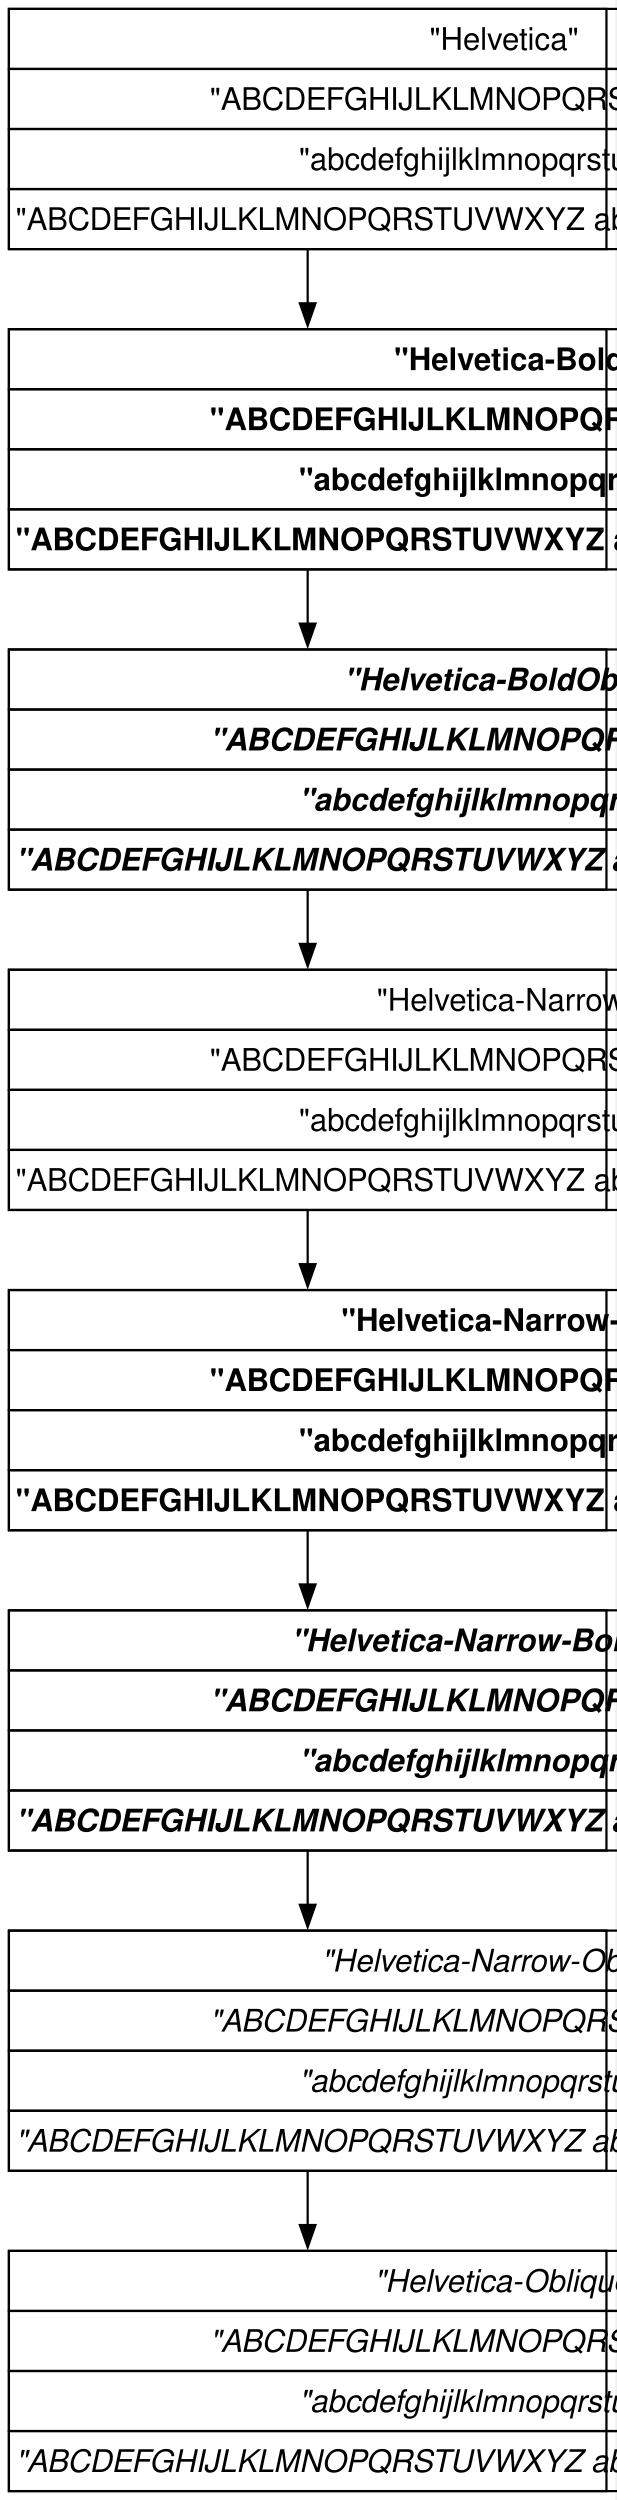
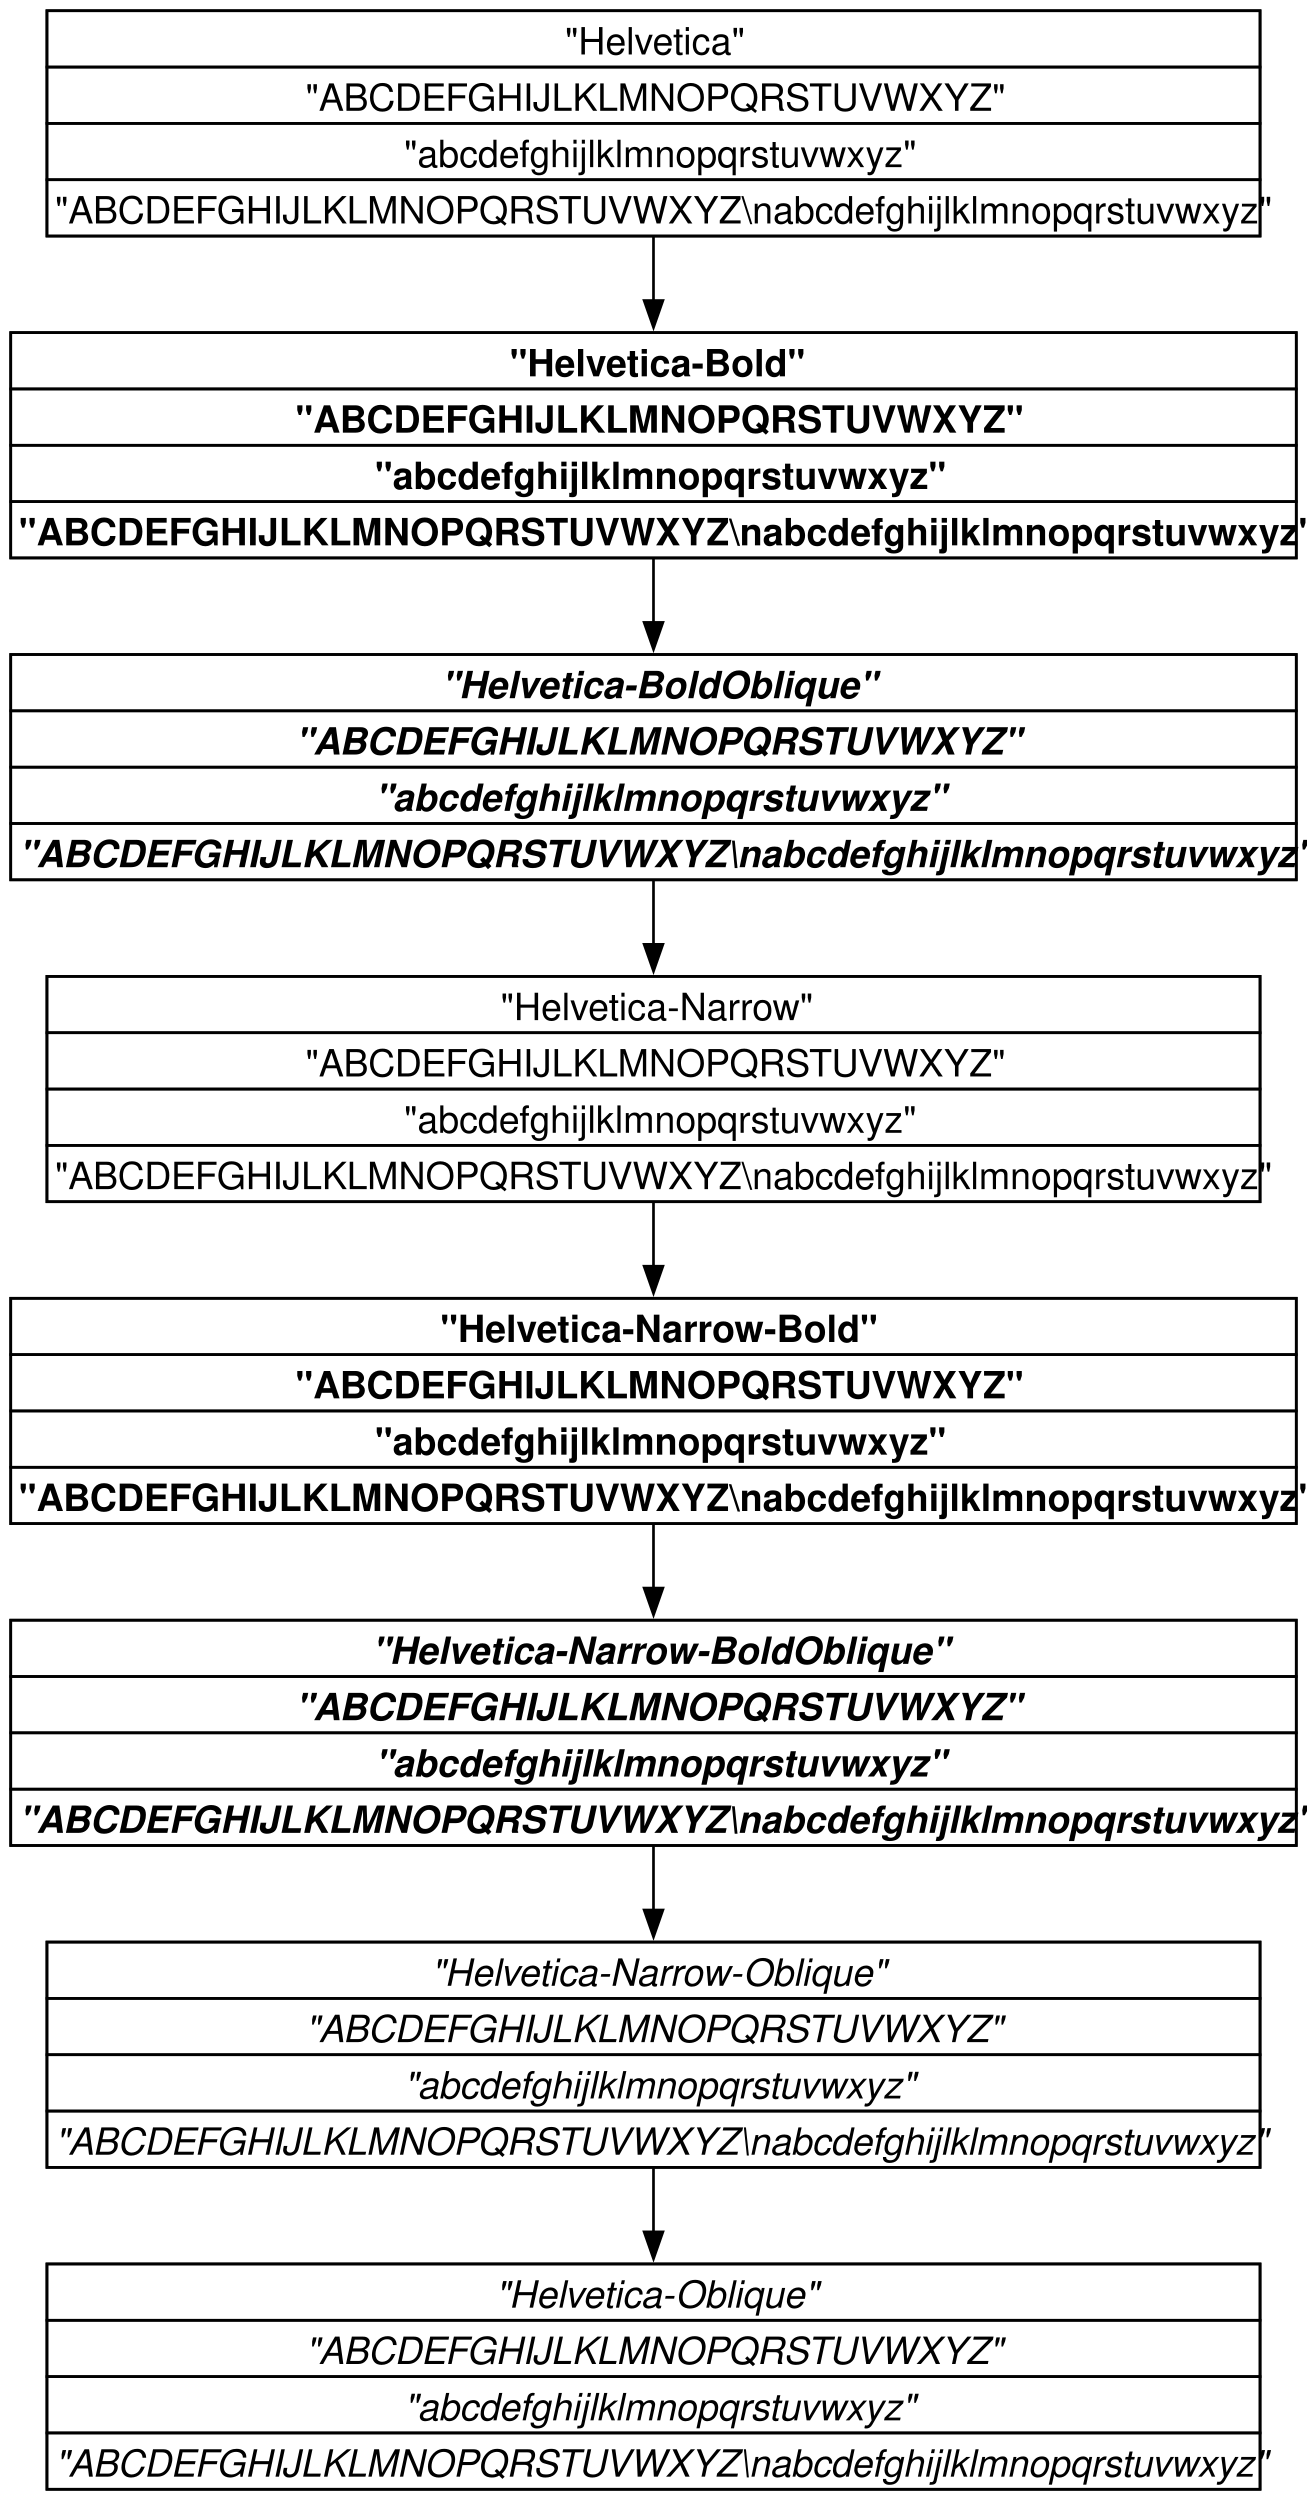
- <svg xmlns="http://www.w3.org/2000/svg" width="277pt" height="1124pt" viewBox="0.00 0.00 277.00 1124.00">
-   <g id="graph0" class="graph" transform="scale(1 1) rotate(0) translate(4 1120)">
-     <polygon fill="white" stroke="none" points="-4,4 -4,-1120 272.66,-1120 272.66,4 -4,4" />
+ <svg xmlns="http://www.w3.org/2000/svg" width="487pt" height="932pt" viewBox="0.00 0.00 487.00 932.00">
+   <g id="graph0" class="graph" transform="scale(1 1) rotate(0) translate(4 928)">
+     <polygon fill="white" stroke="none" points="-4,4 -4,-928 483.25,-928 483.25,4 -4,4" />
    <g id="node1" class="node">
-       <polygon fill="none" stroke="black" points="268.66,-1116 0,-1116 0,-1008 268.66,-1008 268.66,-1116" />
-       <polygon fill="none" stroke="black" points="0,-1089 0,-1116 443.23,-1116 443.23,-1089 0,-1089" />
-       <text xml:space="preserve" text-anchor="start" x="189.08" y="-1097.6" font-family="Helvetica,sans-Serif" font-size="14.00">"Helvetica"</text>
-       <polygon fill="none" stroke="black" points="0,-1062 0,-1089 443.23,-1089 443.23,-1062 0,-1062" />
-       <text xml:space="preserve" text-anchor="start" x="90.29" y="-1070.6" font-family="Helvetica,sans-Serif" font-size="14.00">"ABCDEFGHIJLKLMNOPQRSTUVWXYZ"</text>
-       <polygon fill="none" stroke="black" points="0,-1035 0,-1062 443.23,-1062 443.23,-1035 0,-1035" />
-       <text xml:space="preserve" text-anchor="start" x="130.36" y="-1043.6" font-family="Helvetica,sans-Serif" font-size="14.00">"abcdefghijlklmnopqrstuvwxyz"</text>
-       <polygon fill="none" stroke="black" points="0,-1008 0,-1035 443.23,-1035 443.23,-1008 0,-1008" />
-       <text xml:space="preserve" text-anchor="start" x="3" y="-1016.6" font-family="Helvetica,sans-Serif" font-size="14.00">"ABCDEFGHIJLKLMNOPQRSTUVWXYZ abcdefghijlklmnopqrstuvwxyz"</text>
+       <polygon fill="none" stroke="black" points="465.75,-924 13.5,-924 13.5,-840 465.75,-840 465.75,-924" />
+       <polygon fill="none" stroke="black" points="13.5,-903 13.5,-924 465.75,-924 465.75,-903 13.5,-903" />
+       <text xml:space="preserve" text-anchor="start" x="206.62" y="-907.7" font-family="Helvetica,sans-Serif" font-size="14.00">"Helvetica"</text>
+       <polygon fill="none" stroke="black" points="13.5,-882 13.5,-903 465.75,-903 465.75,-882 13.5,-882" />
+       <text xml:space="preserve" text-anchor="start" x="109.88" y="-886.7" font-family="Helvetica,sans-Serif" font-size="14.00">"ABCDEFGHIJLKLMNOPQRSTUVWXYZ"</text>
+       <polygon fill="none" stroke="black" points="13.5,-861 13.5,-882 465.75,-882 465.75,-861 13.5,-861" />
+       <text xml:space="preserve" text-anchor="start" x="146.62" y="-865.7" font-family="Helvetica,sans-Serif" font-size="14.00">"abcdefghijlklmnopqrstuvwxyz"</text>
+       <polygon fill="none" stroke="black" points="13.5,-840 13.5,-861 465.75,-861 465.75,-840 13.5,-840" />
+       <text xml:space="preserve" text-anchor="start" x="16.5" y="-844.7" font-family="Helvetica,sans-Serif" font-size="14.00">"ABCDEFGHIJLKLMNOPQRSTUVWXYZ\nabcdefghijlklmnopqrstuvwxyz"</text>
    </g>
    <g id="node2" class="node">
-       <polygon fill="none" stroke="black" points="268.66,-972 0,-972 0,-864 268.66,-864 268.66,-972" />
-       <polygon fill="none" stroke="black" points="0,-945 0,-972 443.23,-972 443.23,-945 0,-945" />
-       <text xml:space="preserve" text-anchor="start" x="173.14" y="-953.6" font-family="Helvetica,sans-Serif" font-weight="bold" font-size="14.00">"Helvetica-Bold"</text>
-       <polygon fill="none" stroke="black" points="0,-918 0,-945 443.23,-945 443.23,-918 0,-918" />
-       <text xml:space="preserve" text-anchor="start" x="90.29" y="-926.6" font-family="Helvetica,sans-Serif" font-weight="bold" font-size="14.00">"ABCDEFGHIJLKLMNOPQRSTUVWXYZ"</text>
-       <polygon fill="none" stroke="black" points="0,-891 0,-918 443.23,-918 443.23,-891 0,-891" />
-       <text xml:space="preserve" text-anchor="start" x="130.36" y="-899.6" font-family="Helvetica,sans-Serif" font-weight="bold" font-size="14.00">"abcdefghijlklmnopqrstuvwxyz"</text>
-       <polygon fill="none" stroke="black" points="0,-864 0,-891 443.23,-891 443.23,-864 0,-864" />
-       <text xml:space="preserve" text-anchor="start" x="3" y="-872.6" font-family="Helvetica,sans-Serif" font-weight="bold" font-size="14.00">"ABCDEFGHIJLKLMNOPQRSTUVWXYZ abcdefghijlklmnopqrstuvwxyz"</text>
+       <polygon fill="none" stroke="black" points="479.25,-804 0,-804 0,-720 479.25,-720 479.25,-804" />
+       <polygon fill="none" stroke="black" points="0,-783 0,-804 479.25,-804 479.25,-783 0,-783" />
+       <text xml:space="preserve" text-anchor="start" x="186" y="-787.7" font-family="Helvetica,sans-Serif" font-weight="bold" font-size="14.00">"Helvetica-Bold"</text>
+       <polygon fill="none" stroke="black" points="0,-762 0,-783 479.25,-783 479.25,-762 0,-762" />
+       <text xml:space="preserve" text-anchor="start" x="106.12" y="-766.7" font-family="Helvetica,sans-Serif" font-weight="bold" font-size="14.00">"ABCDEFGHIJLKLMNOPQRSTUVWXYZ"</text>
+       <polygon fill="none" stroke="black" points="0,-741 0,-762 479.25,-762 479.25,-741 0,-741" />
+       <text xml:space="preserve" text-anchor="start" x="135.75" y="-745.7" font-family="Helvetica,sans-Serif" font-weight="bold" font-size="14.00">"abcdefghijlklmnopqrstuvwxyz"</text>
+       <polygon fill="none" stroke="black" points="0,-720 0,-741 479.25,-741 479.25,-720 0,-720" />
+       <text xml:space="preserve" text-anchor="start" x="3" y="-724.7" font-family="Helvetica,sans-Serif" font-weight="bold" font-size="14.00">"ABCDEFGHIJLKLMNOPQRSTUVWXYZ\nabcdefghijlklmnopqrstuvwxyz"</text>
    </g>
    <g id="edge1" class="edge">
-       <path fill="none" stroke="black" d="M134.33,-1007.72C134.33,-999.8 134.33,-991.57 134.33,-983.46" />
-       <polygon fill="black" stroke="black" points="137.83,-983.62 134.33,-973.62 130.83,-983.62 137.83,-983.62" />
+       <path fill="none" stroke="black" d="M239.62,-839.73C239.62,-832.05 239.62,-823.93 239.62,-815.95" />
+       <polygon fill="black" stroke="black" points="243.13,-815.96 239.63,-805.96 236.13,-815.96 243.13,-815.96" />
    </g>
    <g id="node3" class="node">
-       <polygon fill="none" stroke="black" points="268.66,-828 0,-828 0,-720 268.66,-720 268.66,-828" />
-       <polygon fill="none" stroke="black" points="0,-801 0,-828 443.23,-828 443.23,-801 0,-801" />
-       <text xml:space="preserve" text-anchor="start" x="150.59" y="-809.6" font-family="Helvetica,sans-Serif" font-weight="bold" font-style="oblique" font-size="14.00">"Helvetica-BoldOblique"</text>
-       <polygon fill="none" stroke="black" points="0,-774 0,-801 443.23,-801 443.23,-774 0,-774" />
-       <text xml:space="preserve" text-anchor="start" x="90.29" y="-782.6" font-family="Helvetica,sans-Serif" font-weight="bold" font-style="oblique" font-size="14.00">"ABCDEFGHIJLKLMNOPQRSTUVWXYZ"</text>
-       <polygon fill="none" stroke="black" points="0,-747 0,-774 443.23,-774 443.23,-747 0,-747" />
-       <text xml:space="preserve" text-anchor="start" x="130.36" y="-755.6" font-family="Helvetica,sans-Serif" font-weight="bold" font-style="oblique" font-size="14.00">"abcdefghijlklmnopqrstuvwxyz"</text>
-       <polygon fill="none" stroke="black" points="0,-720 0,-747 443.23,-747 443.23,-720 0,-720" />
-       <text xml:space="preserve" text-anchor="start" x="3" y="-728.6" font-family="Helvetica,sans-Serif" font-weight="bold" font-style="oblique" font-size="14.00">"ABCDEFGHIJLKLMNOPQRSTUVWXYZ abcdefghijlklmnopqrstuvwxyz"</text>
+       <polygon fill="none" stroke="black" points="479.25,-684 0,-684 0,-600 479.25,-600 479.25,-684" />
+       <polygon fill="none" stroke="black" points="0,-663 0,-684 479.25,-684 479.25,-663 0,-663" />
+       <text xml:space="preserve" text-anchor="start" x="160.5" y="-667.7" font-family="Helvetica,sans-Serif" font-weight="bold" font-style="oblique" font-size="14.00">"Helvetica-BoldOblique"</text>
+       <polygon fill="none" stroke="black" points="0,-642 0,-663 479.25,-663 479.25,-642 0,-642" />
+       <text xml:space="preserve" text-anchor="start" x="106.12" y="-646.7" font-family="Helvetica,sans-Serif" font-weight="bold" font-style="oblique" font-size="14.00">"ABCDEFGHIJLKLMNOPQRSTUVWXYZ"</text>
+       <polygon fill="none" stroke="black" points="0,-621 0,-642 479.25,-642 479.25,-621 0,-621" />
+       <text xml:space="preserve" text-anchor="start" x="135.75" y="-625.7" font-family="Helvetica,sans-Serif" font-weight="bold" font-style="oblique" font-size="14.00">"abcdefghijlklmnopqrstuvwxyz"</text>
+       <polygon fill="none" stroke="black" points="0,-600 0,-621 479.25,-621 479.25,-600 0,-600" />
+       <text xml:space="preserve" text-anchor="start" x="3" y="-604.7" font-family="Helvetica,sans-Serif" font-weight="bold" font-style="oblique" font-size="14.00">"ABCDEFGHIJLKLMNOPQRSTUVWXYZ\nabcdefghijlklmnopqrstuvwxyz"</text>
    </g>
    <g id="edge2" class="edge">
-       <path fill="none" stroke="black" d="M134.33,-863.72C134.33,-855.8 134.33,-847.57 134.33,-839.46" />
-       <polygon fill="black" stroke="black" points="137.83,-839.62 134.33,-829.62 130.83,-839.62 137.83,-839.62" />
+       <path fill="none" stroke="black" d="M239.62,-719.73C239.62,-712.05 239.62,-703.93 239.62,-695.95" />
+       <polygon fill="black" stroke="black" points="243.13,-695.96 239.63,-685.96 236.13,-695.96 243.13,-695.96" />
    </g>
    <g id="node4" class="node">
-       <polygon fill="none" stroke="black" points="268.66,-684 0,-684 0,-576 268.66,-576 268.66,-684" />
-       <polygon fill="none" stroke="black" points="0,-657 0,-684 443.23,-684 443.23,-657 0,-657" />
-       <text xml:space="preserve" text-anchor="start" x="165.37" y="-665.6" font-family="Helvetica,sans-Serif" font-stretch="condensed" font-size="14.00">"Helvetica-Narrow"</text>
-       <polygon fill="none" stroke="black" points="0,-630 0,-657 443.23,-657 443.23,-630 0,-630" />
-       <text xml:space="preserve" text-anchor="start" x="90.29" y="-638.6" font-family="Helvetica,sans-Serif" font-stretch="condensed" font-size="14.00">"ABCDEFGHIJLKLMNOPQRSTUVWXYZ"</text>
-       <polygon fill="none" stroke="black" points="0,-603 0,-630 443.23,-630 443.23,-603 0,-603" />
-       <text xml:space="preserve" text-anchor="start" x="130.36" y="-611.6" font-family="Helvetica,sans-Serif" font-stretch="condensed" font-size="14.00">"abcdefghijlklmnopqrstuvwxyz"</text>
-       <polygon fill="none" stroke="black" points="0,-576 0,-603 443.23,-603 443.23,-576 0,-576" />
-       <text xml:space="preserve" text-anchor="start" x="3" y="-584.6" font-family="Helvetica,sans-Serif" font-stretch="condensed" font-size="14.00">"ABCDEFGHIJLKLMNOPQRSTUVWXYZ abcdefghijlklmnopqrstuvwxyz"</text>
+       <polygon fill="none" stroke="black" points="465.75,-564 13.5,-564 13.5,-480 465.75,-480 465.75,-564" />
+       <polygon fill="none" stroke="black" points="13.5,-543 13.5,-564 465.75,-564 465.75,-543 13.5,-543" />
+       <text xml:space="preserve" text-anchor="start" x="182.62" y="-547.7" font-family="Helvetica,sans-Serif" font-stretch="condensed" font-size="14.00">"Helvetica-Narrow"</text>
+       <polygon fill="none" stroke="black" points="13.5,-522 13.5,-543 465.75,-543 465.75,-522 13.5,-522" />
+       <text xml:space="preserve" text-anchor="start" x="109.88" y="-526.7" font-family="Helvetica,sans-Serif" font-stretch="condensed" font-size="14.00">"ABCDEFGHIJLKLMNOPQRSTUVWXYZ"</text>
+       <polygon fill="none" stroke="black" points="13.5,-501 13.5,-522 465.75,-522 465.75,-501 13.5,-501" />
+       <text xml:space="preserve" text-anchor="start" x="146.62" y="-505.7" font-family="Helvetica,sans-Serif" font-stretch="condensed" font-size="14.00">"abcdefghijlklmnopqrstuvwxyz"</text>
+       <polygon fill="none" stroke="black" points="13.5,-480 13.5,-501 465.75,-501 465.75,-480 13.5,-480" />
+       <text xml:space="preserve" text-anchor="start" x="16.5" y="-484.7" font-family="Helvetica,sans-Serif" font-stretch="condensed" font-size="14.00">"ABCDEFGHIJLKLMNOPQRSTUVWXYZ\nabcdefghijlklmnopqrstuvwxyz"</text>
    </g>
    <g id="edge3" class="edge">
-       <path fill="none" stroke="black" d="M134.33,-719.72C134.33,-711.8 134.33,-703.57 134.33,-695.46" />
-       <polygon fill="black" stroke="black" points="137.83,-695.62 134.33,-685.62 130.83,-695.62 137.83,-695.62" />
+       <path fill="none" stroke="black" d="M239.62,-599.73C239.62,-592.05 239.62,-583.93 239.62,-575.95" />
+       <polygon fill="black" stroke="black" points="243.13,-575.96 239.63,-565.96 236.13,-575.96 243.13,-575.96" />
    </g>
    <g id="node5" class="node">
-       <polygon fill="none" stroke="black" points="268.66,-540 0,-540 0,-432 268.66,-432 268.66,-540" />
-       <polygon fill="none" stroke="black" points="0,-513 0,-540 443.23,-540 443.23,-513 0,-513" />
-       <text xml:space="preserve" text-anchor="start" x="149.43" y="-521.6" font-family="Helvetica,sans-Serif" font-weight="bold" font-stretch="condensed" font-size="14.00">"Helvetica-Narrow-Bold"</text>
-       <polygon fill="none" stroke="black" points="0,-486 0,-513 443.23,-513 443.23,-486 0,-486" />
-       <text xml:space="preserve" text-anchor="start" x="90.29" y="-494.6" font-family="Helvetica,sans-Serif" font-weight="bold" font-stretch="condensed" font-size="14.00">"ABCDEFGHIJLKLMNOPQRSTUVWXYZ"</text>
-       <polygon fill="none" stroke="black" points="0,-459 0,-486 443.23,-486 443.23,-459 0,-459" />
-       <text xml:space="preserve" text-anchor="start" x="130.36" y="-467.6" font-family="Helvetica,sans-Serif" font-weight="bold" font-stretch="condensed" font-size="14.00">"abcdefghijlklmnopqrstuvwxyz"</text>
-       <polygon fill="none" stroke="black" points="0,-432 0,-459 443.23,-459 443.23,-432 0,-432" />
-       <text xml:space="preserve" text-anchor="start" x="3" y="-440.6" font-family="Helvetica,sans-Serif" font-weight="bold" font-stretch="condensed" font-size="14.00">"ABCDEFGHIJLKLMNOPQRSTUVWXYZ abcdefghijlklmnopqrstuvwxyz"</text>
+       <polygon fill="none" stroke="black" points="479.25,-444 0,-444 0,-360 479.25,-360 479.25,-444" />
+       <polygon fill="none" stroke="black" points="0,-423 0,-444 479.25,-444 479.25,-423 0,-423" />
+       <text xml:space="preserve" text-anchor="start" x="160.12" y="-427.7" font-family="Helvetica,sans-Serif" font-weight="bold" font-stretch="condensed" font-size="14.00">"Helvetica-Narrow-Bold"</text>
+       <polygon fill="none" stroke="black" points="0,-402 0,-423 479.25,-423 479.25,-402 0,-402" />
+       <text xml:space="preserve" text-anchor="start" x="106.12" y="-406.7" font-family="Helvetica,sans-Serif" font-weight="bold" font-stretch="condensed" font-size="14.00">"ABCDEFGHIJLKLMNOPQRSTUVWXYZ"</text>
+       <polygon fill="none" stroke="black" points="0,-381 0,-402 479.25,-402 479.25,-381 0,-381" />
+       <text xml:space="preserve" text-anchor="start" x="135.75" y="-385.7" font-family="Helvetica,sans-Serif" font-weight="bold" font-stretch="condensed" font-size="14.00">"abcdefghijlklmnopqrstuvwxyz"</text>
+       <polygon fill="none" stroke="black" points="0,-360 0,-381 479.25,-381 479.25,-360 0,-360" />
+       <text xml:space="preserve" text-anchor="start" x="3" y="-364.7" font-family="Helvetica,sans-Serif" font-weight="bold" font-stretch="condensed" font-size="14.00">"ABCDEFGHIJLKLMNOPQRSTUVWXYZ\nabcdefghijlklmnopqrstuvwxyz"</text>
    </g>
    <g id="edge4" class="edge">
-       <path fill="none" stroke="black" d="M134.33,-575.72C134.33,-567.8 134.33,-559.57 134.33,-551.46" />
-       <polygon fill="black" stroke="black" points="137.83,-551.62 134.33,-541.62 130.83,-551.62 137.83,-551.62" />
+       <path fill="none" stroke="black" d="M239.62,-479.73C239.62,-472.05 239.62,-463.93 239.62,-455.95" />
+       <polygon fill="black" stroke="black" points="243.13,-455.96 239.63,-445.96 236.13,-455.96 243.13,-455.96" />
    </g>
    <g id="node6" class="node">
-       <polygon fill="none" stroke="black" points="268.66,-396 0,-396 0,-288 268.66,-288 268.66,-396" />
-       <polygon fill="none" stroke="black" points="0,-369 0,-396 443.23,-396 443.23,-369 0,-369" />
-       <text xml:space="preserve" text-anchor="start" x="126.88" y="-377.6" font-family="Helvetica,sans-Serif" font-weight="bold" font-stretch="condensed" font-style="oblique" font-size="14.00">"Helvetica-Narrow-BoldOblique"</text>
-       <polygon fill="none" stroke="black" points="0,-342 0,-369 443.23,-369 443.23,-342 0,-342" />
-       <text xml:space="preserve" text-anchor="start" x="90.29" y="-350.6" font-family="Helvetica,sans-Serif" font-weight="bold" font-stretch="condensed" font-style="oblique" font-size="14.00">"ABCDEFGHIJLKLMNOPQRSTUVWXYZ"</text>
-       <polygon fill="none" stroke="black" points="0,-315 0,-342 443.23,-342 443.23,-315 0,-315" />
-       <text xml:space="preserve" text-anchor="start" x="130.36" y="-323.6" font-family="Helvetica,sans-Serif" font-weight="bold" font-stretch="condensed" font-style="oblique" font-size="14.00">"abcdefghijlklmnopqrstuvwxyz"</text>
-       <polygon fill="none" stroke="black" points="0,-288 0,-315 443.23,-315 443.23,-288 0,-288" />
-       <text xml:space="preserve" text-anchor="start" x="3" y="-296.6" font-family="Helvetica,sans-Serif" font-weight="bold" font-stretch="condensed" font-style="oblique" font-size="14.00">"ABCDEFGHIJLKLMNOPQRSTUVWXYZ abcdefghijlklmnopqrstuvwxyz"</text>
+       <polygon fill="none" stroke="black" points="479.25,-324 0,-324 0,-240 479.25,-240 479.25,-324" />
+       <polygon fill="none" stroke="black" points="0,-303 0,-324 479.25,-324 479.25,-303 0,-303" />
+       <text xml:space="preserve" text-anchor="start" x="134.62" y="-307.7" font-family="Helvetica,sans-Serif" font-weight="bold" font-stretch="condensed" font-style="oblique" font-size="14.00">"Helvetica-Narrow-BoldOblique"</text>
+       <polygon fill="none" stroke="black" points="0,-282 0,-303 479.25,-303 479.25,-282 0,-282" />
+       <text xml:space="preserve" text-anchor="start" x="106.12" y="-286.7" font-family="Helvetica,sans-Serif" font-weight="bold" font-stretch="condensed" font-style="oblique" font-size="14.00">"ABCDEFGHIJLKLMNOPQRSTUVWXYZ"</text>
+       <polygon fill="none" stroke="black" points="0,-261 0,-282 479.25,-282 479.25,-261 0,-261" />
+       <text xml:space="preserve" text-anchor="start" x="135.75" y="-265.7" font-family="Helvetica,sans-Serif" font-weight="bold" font-stretch="condensed" font-style="oblique" font-size="14.00">"abcdefghijlklmnopqrstuvwxyz"</text>
+       <polygon fill="none" stroke="black" points="0,-240 0,-261 479.25,-261 479.25,-240 0,-240" />
+       <text xml:space="preserve" text-anchor="start" x="3" y="-244.7" font-family="Helvetica,sans-Serif" font-weight="bold" font-stretch="condensed" font-style="oblique" font-size="14.00">"ABCDEFGHIJLKLMNOPQRSTUVWXYZ\nabcdefghijlklmnopqrstuvwxyz"</text>
    </g>
    <g id="edge5" class="edge">
-       <path fill="none" stroke="black" d="M134.33,-431.72C134.33,-423.8 134.33,-415.57 134.33,-407.46" />
-       <polygon fill="black" stroke="black" points="137.83,-407.62 134.33,-397.62 130.83,-407.62 137.83,-407.62" />
+       <path fill="none" stroke="black" d="M239.62,-359.73C239.62,-352.05 239.62,-343.93 239.62,-335.95" />
+       <polygon fill="black" stroke="black" points="243.13,-335.96 239.63,-325.96 236.13,-335.96 243.13,-335.96" />
    </g>
    <g id="node7" class="node">
-       <polygon fill="none" stroke="black" points="268.66,-252 0,-252 0,-144 268.66,-144 268.66,-252" />
-       <polygon fill="none" stroke="black" points="0,-225 0,-252 443.23,-252 443.23,-225 0,-225" />
-       <text xml:space="preserve" text-anchor="start" x="140.49" y="-233.6" font-family="Helvetica,sans-Serif" font-stretch="condensed" font-style="oblique" font-size="14.00">"Helvetica-Narrow-Oblique"</text>
-       <polygon fill="none" stroke="black" points="0,-198 0,-225 443.23,-225 443.23,-198 0,-198" />
-       <text xml:space="preserve" text-anchor="start" x="90.29" y="-206.6" font-family="Helvetica,sans-Serif" font-stretch="condensed" font-style="oblique" font-size="14.00">"ABCDEFGHIJLKLMNOPQRSTUVWXYZ"</text>
-       <polygon fill="none" stroke="black" points="0,-171 0,-198 443.23,-198 443.23,-171 0,-171" />
-       <text xml:space="preserve" text-anchor="start" x="130.36" y="-179.6" font-family="Helvetica,sans-Serif" font-stretch="condensed" font-style="oblique" font-size="14.00">"abcdefghijlklmnopqrstuvwxyz"</text>
-       <polygon fill="none" stroke="black" points="0,-144 0,-171 443.23,-171 443.23,-144 0,-144" />
-       <text xml:space="preserve" text-anchor="start" x="3" y="-152.6" font-family="Helvetica,sans-Serif" font-stretch="condensed" font-style="oblique" font-size="14.00">"ABCDEFGHIJLKLMNOPQRSTUVWXYZ abcdefghijlklmnopqrstuvwxyz"</text>
+       <polygon fill="none" stroke="black" points="465.75,-204 13.5,-204 13.5,-120 465.75,-120 465.75,-204" />
+       <polygon fill="none" stroke="black" points="13.5,-183 13.5,-204 465.75,-204 465.75,-183 13.5,-183" />
+       <text xml:space="preserve" text-anchor="start" x="156.75" y="-187.7" font-family="Helvetica,sans-Serif" font-stretch="condensed" font-style="oblique" font-size="14.00">"Helvetica-Narrow-Oblique"</text>
+       <polygon fill="none" stroke="black" points="13.5,-162 13.5,-183 465.75,-183 465.75,-162 13.5,-162" />
+       <text xml:space="preserve" text-anchor="start" x="109.88" y="-166.7" font-family="Helvetica,sans-Serif" font-stretch="condensed" font-style="oblique" font-size="14.00">"ABCDEFGHIJLKLMNOPQRSTUVWXYZ"</text>
+       <polygon fill="none" stroke="black" points="13.5,-141 13.5,-162 465.75,-162 465.75,-141 13.5,-141" />
+       <text xml:space="preserve" text-anchor="start" x="146.62" y="-145.7" font-family="Helvetica,sans-Serif" font-stretch="condensed" font-style="oblique" font-size="14.00">"abcdefghijlklmnopqrstuvwxyz"</text>
+       <polygon fill="none" stroke="black" points="13.5,-120 13.5,-141 465.75,-141 465.75,-120 13.5,-120" />
+       <text xml:space="preserve" text-anchor="start" x="16.5" y="-124.7" font-family="Helvetica,sans-Serif" font-stretch="condensed" font-style="oblique" font-size="14.00">"ABCDEFGHIJLKLMNOPQRSTUVWXYZ\nabcdefghijlklmnopqrstuvwxyz"</text>
    </g>
    <g id="edge6" class="edge">
-       <path fill="none" stroke="black" d="M134.33,-287.72C134.33,-279.8 134.33,-271.57 134.33,-263.46" />
-       <polygon fill="black" stroke="black" points="137.83,-263.62 134.33,-253.62 130.83,-263.62 137.83,-263.62" />
+       <path fill="none" stroke="black" d="M239.62,-239.73C239.62,-232.05 239.62,-223.93 239.62,-215.95" />
+       <polygon fill="black" stroke="black" points="243.13,-215.96 239.63,-205.96 236.13,-215.96 243.13,-215.96" />
    </g>
    <g id="node8" class="node">
-       <polygon fill="none" stroke="black" points="268.66,-108 0,-108 0,0 268.66,0 268.66,-108" />
-       <polygon fill="none" stroke="black" points="0,-81 0,-108 443.23,-108 443.23,-81 0,-81" />
-       <text xml:space="preserve" text-anchor="start" x="164.2" y="-89.6" font-family="Helvetica,sans-Serif" font-style="oblique" font-size="14.00">"Helvetica-Oblique"</text>
-       <polygon fill="none" stroke="black" points="0,-54 0,-81 443.23,-81 443.23,-54 0,-54" />
-       <text xml:space="preserve" text-anchor="start" x="90.29" y="-62.6" font-family="Helvetica,sans-Serif" font-style="oblique" font-size="14.00">"ABCDEFGHIJLKLMNOPQRSTUVWXYZ"</text>
-       <polygon fill="none" stroke="black" points="0,-27 0,-54 443.23,-54 443.23,-27 0,-27" />
-       <text xml:space="preserve" text-anchor="start" x="130.36" y="-35.6" font-family="Helvetica,sans-Serif" font-style="oblique" font-size="14.00">"abcdefghijlklmnopqrstuvwxyz"</text>
-       <polygon fill="none" stroke="black" points="0,0 0,-27 443.23,-27 443.23,0 0,0" />
-       <text xml:space="preserve" text-anchor="start" x="3" y="-8.6" font-family="Helvetica,sans-Serif" font-style="oblique" font-size="14.00">"ABCDEFGHIJLKLMNOPQRSTUVWXYZ abcdefghijlklmnopqrstuvwxyz"</text>
+       <polygon fill="none" stroke="black" points="465.75,-84 13.5,-84 13.5,0 465.75,0 465.75,-84" />
+       <polygon fill="none" stroke="black" points="13.5,-63 13.5,-84 465.75,-84 465.75,-63 13.5,-63" />
+       <text xml:space="preserve" text-anchor="start" x="180.75" y="-67.7" font-family="Helvetica,sans-Serif" font-style="oblique" font-size="14.00">"Helvetica-Oblique"</text>
+       <polygon fill="none" stroke="black" points="13.5,-42 13.5,-63 465.75,-63 465.75,-42 13.5,-42" />
+       <text xml:space="preserve" text-anchor="start" x="109.88" y="-46.7" font-family="Helvetica,sans-Serif" font-style="oblique" font-size="14.00">"ABCDEFGHIJLKLMNOPQRSTUVWXYZ"</text>
+       <polygon fill="none" stroke="black" points="13.5,-21 13.5,-42 465.75,-42 465.75,-21 13.5,-21" />
+       <text xml:space="preserve" text-anchor="start" x="146.62" y="-25.7" font-family="Helvetica,sans-Serif" font-style="oblique" font-size="14.00">"abcdefghijlklmnopqrstuvwxyz"</text>
+       <polygon fill="none" stroke="black" points="13.5,0 13.5,-21 465.75,-21 465.75,0 13.5,0" />
+       <text xml:space="preserve" text-anchor="start" x="16.5" y="-4.7" font-family="Helvetica,sans-Serif" font-style="oblique" font-size="14.00">"ABCDEFGHIJLKLMNOPQRSTUVWXYZ\nabcdefghijlklmnopqrstuvwxyz"</text>
    </g>
    <g id="edge7" class="edge">
-       <path fill="none" stroke="black" d="M134.33,-143.72C134.33,-135.8 134.33,-127.57 134.33,-119.46" />
-       <polygon fill="black" stroke="black" points="137.83,-119.62 134.33,-109.62 130.83,-119.62 137.83,-119.62" />
+       <path fill="none" stroke="black" d="M239.62,-119.73C239.62,-112.05 239.62,-103.93 239.62,-95.95" />
+       <polygon fill="black" stroke="black" points="243.13,-95.96 239.63,-85.96 236.13,-95.96 243.13,-95.96" />
    </g>
  </g>
</svg>
